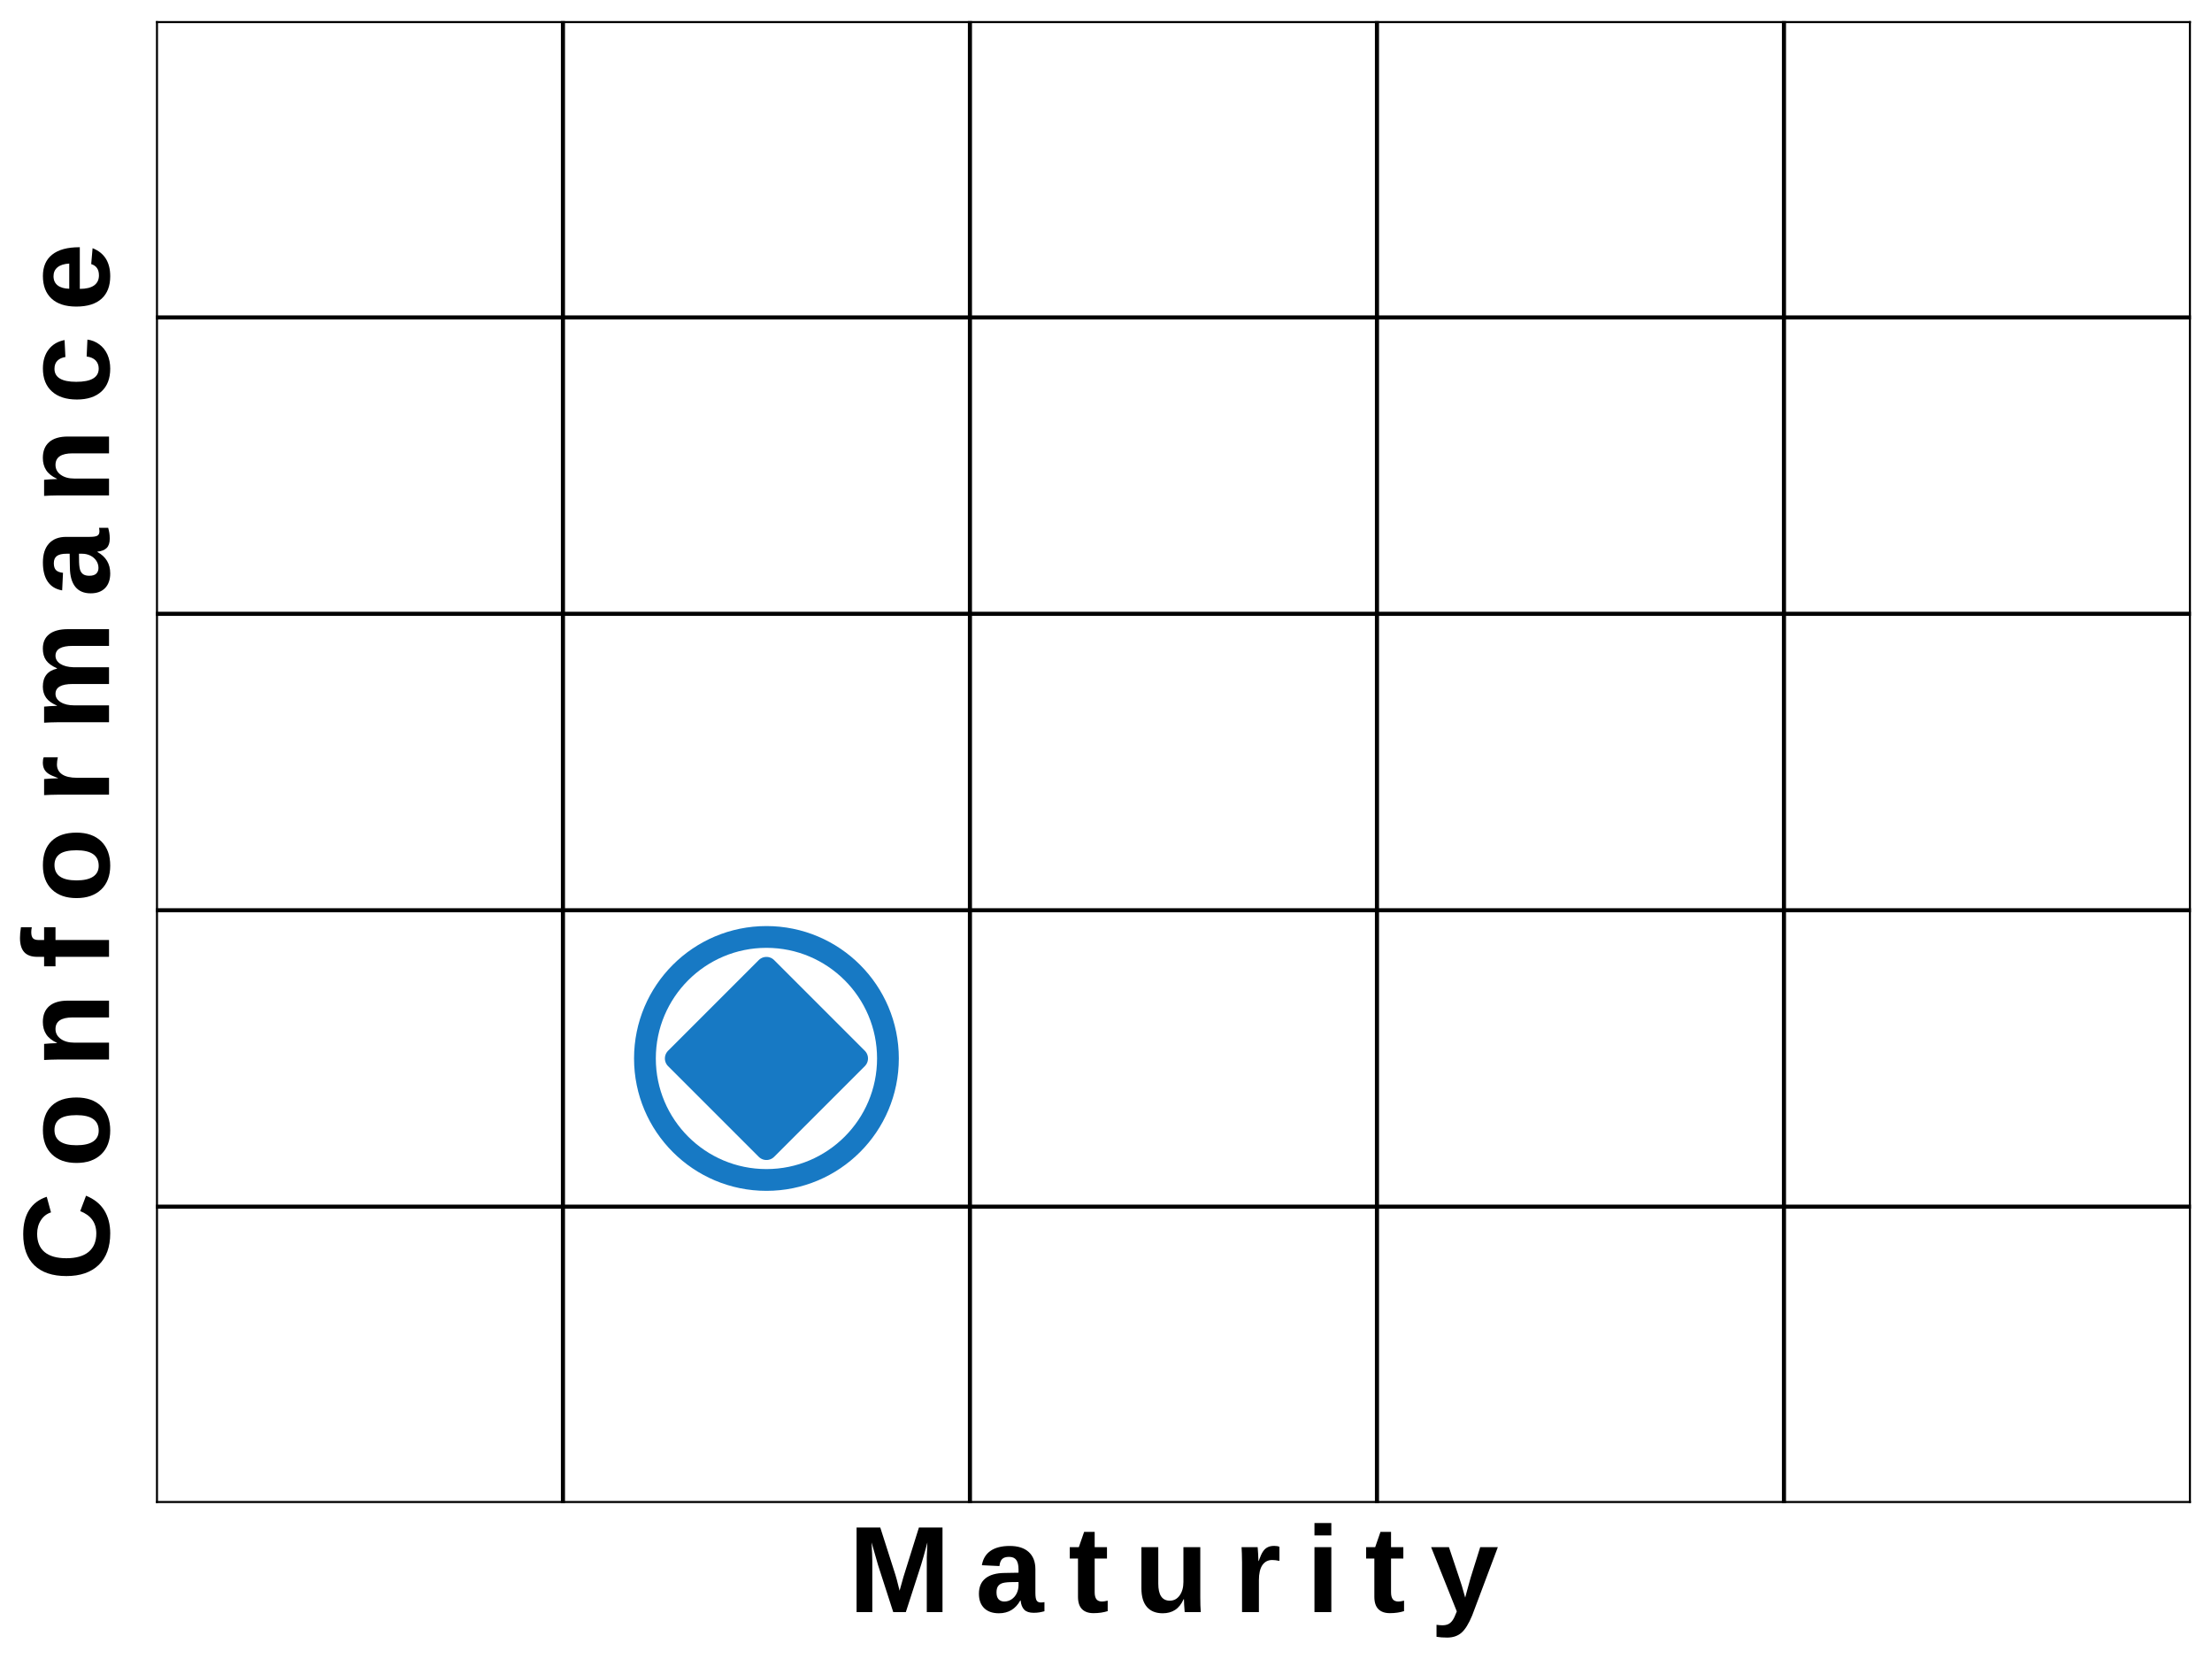
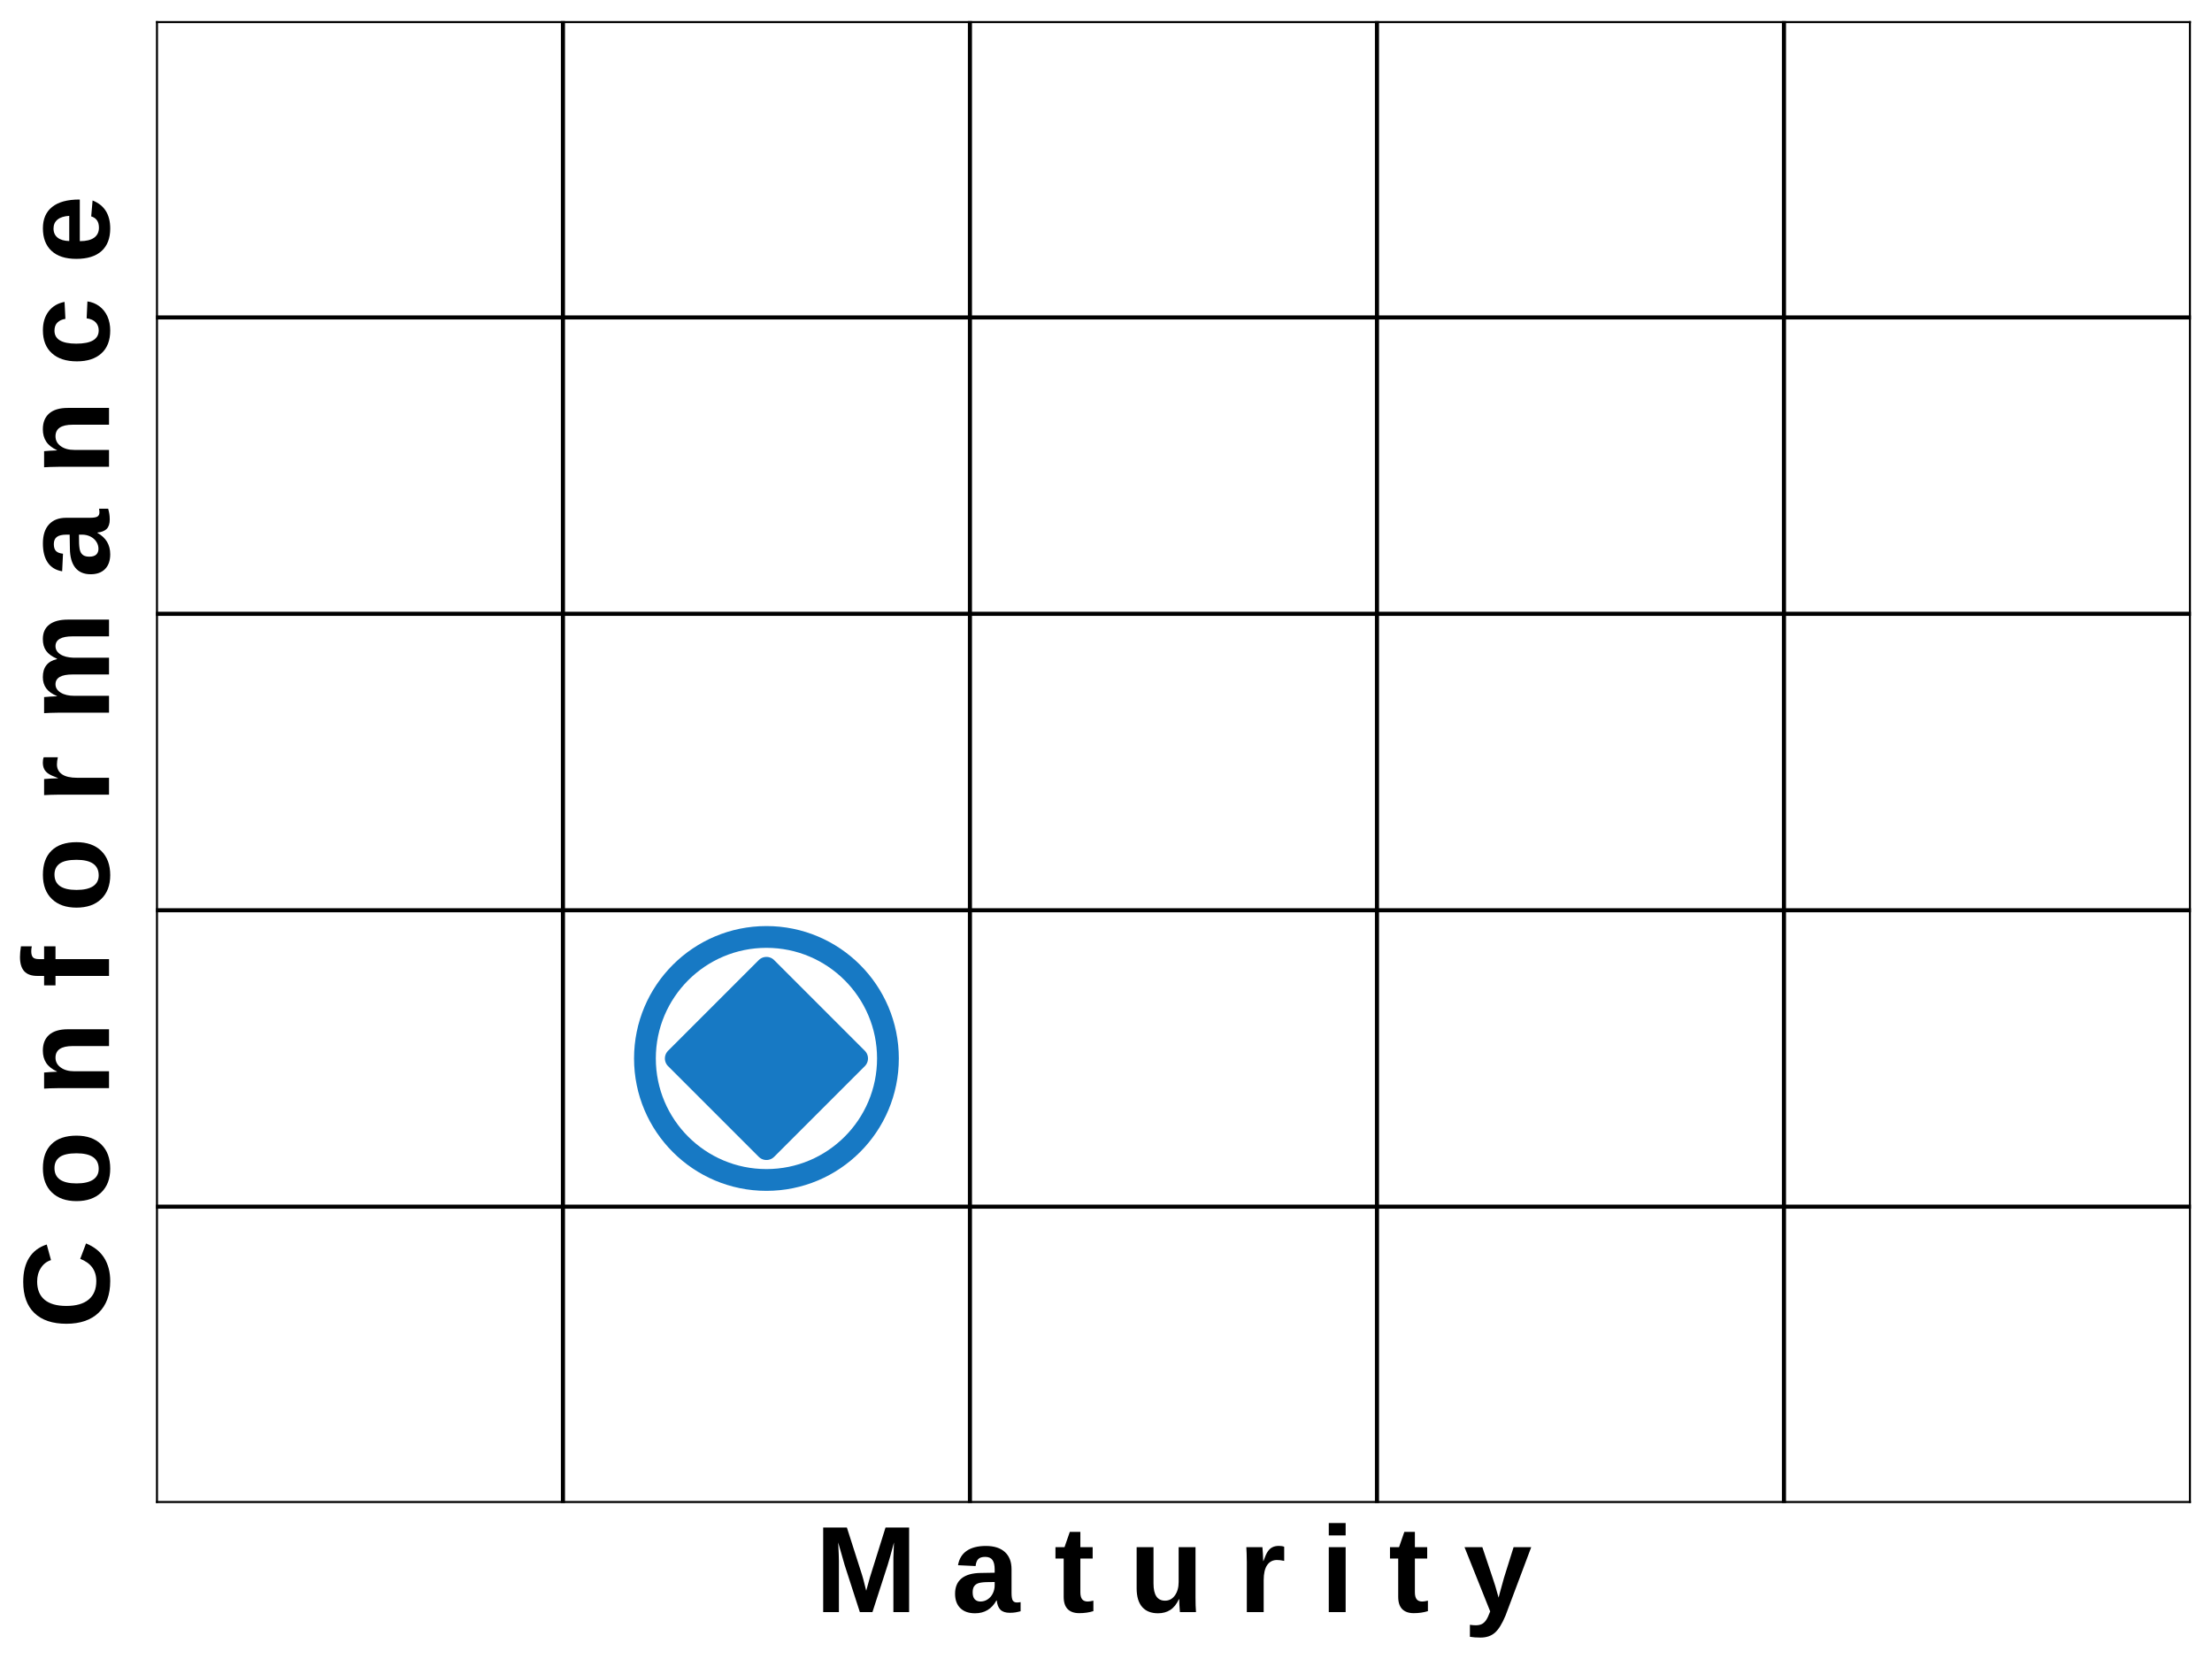
- <svg xmlns="http://www.w3.org/2000/svg" class="svglite" width="576.00pt" height="432.00pt" viewBox="0 0 576.00 432.00">
+ <svg xmlns="http://www.w3.org/2000/svg" width="768" height="576" class="svglite" viewBox="0 0 576 432">
  <defs>
-     <style type="text/css">
-     .svglite line, .svglite polyline, .svglite polygon, .svglite path, .svglite rect, .svglite circle {
-       fill: none;
-       stroke: #000000;
-       stroke-linecap: round;
-       stroke-linejoin: round;
-       stroke-miterlimit: 10.00;
-     }
-     .svglite text {
-       white-space: pre;
-     }
-   </style>
+     <style type="text/css">.svglite circle,.svglite line,.svglite polygon,.svglite rect{fill:none;stroke:#000;stroke-linecap:round;stroke-linejoin:round;stroke-miterlimit:10}.svglite text{white-space:pre}</style>
  </defs>
-   <rect width="100%" height="100%" style="stroke: none; fill: none;" />
+   <rect width="100%" height="100%" style="stroke:none;fill:none" />
  <defs>
    <clipPath id="cpMC4wMHw1NzYuMDB8MC4wMHw0MzIuMDA=">
-       <rect x="0.00" y="0.00" width="576.00" height="432.00" />
+       <rect width="576" height="432" x="0" y="0" />
    </clipPath>
  </defs>
-   <g clip-path="url(#cpMC4wMHw1NzYuMDB8MC4wMHw0MzIuMDA=)">
- </g>
  <defs>
    <clipPath id="cpNDAuNjF8NTcwLjUyfDUuNDh8MzkxLjM5">
-       <rect x="40.61" y="5.48" width="529.91" height="385.91" />
+       <rect width="529.91" height="385.91" x="40.61" y="5.48" />
    </clipPath>
  </defs>
  <g clip-path="url(#cpNDAuNjF8NTcwLjUyfDUuNDh8MzkxLjM5)">
-     <circle cx="199.58" cy="275.62" r="31.64" style="stroke-width: 5.67; stroke: #1779C4;" />
-     <polygon points="199.58,299.23 223.19,275.62 199.58,252.01 175.97,275.62 " style="stroke-width: 5.67; stroke: #1779C4; fill: #1779C4;" />
-     <line x1="40.61" y1="391.39" x2="40.61" y2="5.48" style="stroke-width: 1.07; stroke-linecap: butt;" />
-     <line x1="146.59" y1="391.39" x2="146.59" y2="5.48" style="stroke-width: 1.07; stroke-linecap: butt;" />
-     <line x1="252.57" y1="391.39" x2="252.57" y2="5.48" style="stroke-width: 1.07; stroke-linecap: butt;" />
-     <line x1="358.56" y1="391.39" x2="358.56" y2="5.48" style="stroke-width: 1.07; stroke-linecap: butt;" />
-     <line x1="464.54" y1="391.39" x2="464.54" y2="5.48" style="stroke-width: 1.07; stroke-linecap: butt;" />
-     <line x1="570.52" y1="391.39" x2="570.52" y2="5.48" style="stroke-width: 1.07; stroke-linecap: butt;" />
-     <line x1="40.61" y1="391.39" x2="570.52" y2="391.39" style="stroke-width: 1.07; stroke-linecap: butt;" />
-     <line x1="40.61" y1="314.21" x2="570.52" y2="314.21" style="stroke-width: 1.07; stroke-linecap: butt;" />
-     <line x1="40.61" y1="237.03" x2="570.52" y2="237.03" style="stroke-width: 1.07; stroke-linecap: butt;" />
-     <line x1="40.61" y1="159.84" x2="570.52" y2="159.84" style="stroke-width: 1.07; stroke-linecap: butt;" />
-     <line x1="40.61" y1="82.66" x2="570.52" y2="82.66" style="stroke-width: 1.07; stroke-linecap: butt;" />
-     <line x1="40.61" y1="5.48" x2="570.52" y2="5.48" style="stroke-width: 1.07; stroke-linecap: butt;" />
+     <circle cx="199.58" cy="275.62" r="31.64" style="stroke-width:5.67;stroke:#1779c4" />
+     <polygon points="199.58 299.23 223.19 275.62 199.58 252.01 175.97 275.62" style="stroke-width:5.67;stroke:#1779c4;fill:#1779c4" />
+     <line x1="40.61" x2="40.61" y1="391.39" y2="5.48" style="stroke-width:1.07;stroke-linecap:butt" />
+     <line x1="146.59" x2="146.59" y1="391.39" y2="5.48" style="stroke-width:1.07;stroke-linecap:butt" />
+     <line x1="252.57" x2="252.57" y1="391.39" y2="5.48" style="stroke-width:1.07;stroke-linecap:butt" />
+     <line x1="358.56" x2="358.56" y1="391.39" y2="5.48" style="stroke-width:1.07;stroke-linecap:butt" />
+     <line x1="464.54" x2="464.54" y1="391.39" y2="5.48" style="stroke-width:1.07;stroke-linecap:butt" />
+     <line x1="570.52" x2="570.52" y1="391.39" y2="5.48" style="stroke-width:1.07;stroke-linecap:butt" />
+     <line x1="40.61" x2="570.52" y1="391.39" y2="391.39" style="stroke-width:1.07;stroke-linecap:butt" />
+     <line x1="40.61" x2="570.52" y1="314.21" y2="314.21" style="stroke-width:1.07;stroke-linecap:butt" />
+     <line x1="40.61" x2="570.52" y1="237.03" y2="237.03" style="stroke-width:1.07;stroke-linecap:butt" />
+     <line x1="40.61" x2="570.52" y1="159.84" y2="159.84" style="stroke-width:1.07;stroke-linecap:butt" />
+     <line x1="40.61" x2="570.52" y1="82.66" y2="82.66" style="stroke-width:1.07;stroke-linecap:butt" />
+     <line x1="40.61" x2="570.52" y1="5.48" y2="5.48" style="stroke-width:1.07;stroke-linecap:butt" />
  </g>
  <g clip-path="url(#cpMC4wMHw1NzYuMDB8MC4wMHw0MzIuMDA=)">
-     <text x="305.56" y="419.78" text-anchor="middle" style="font-size: 32.00px; font-weight: bold; font-family: &quot;Arial&quot;;" textLength="169.31px" lengthAdjust="spacingAndGlyphs">M a t u r i t y</text>
-     <text transform="translate(28.39,198.44) rotate(-90)" text-anchor="middle" style="font-size: 32.00px; font-weight: bold; font-family: &quot;Arial&quot;;" textLength="270.32px" lengthAdjust="spacingAndGlyphs">C o n f o r m a n c e</text>
+     <text x="305.56" y="419.78" lengthAdjust="spacingAndGlyphs" text-anchor="middle" textLength="169.31" style="font-size:32px;font-weight:700;font-family:&quot;Arial&quot;">M a t u r i t y</text>
+     <text style="font-size:32px;font-weight:700;font-family:&quot;Arial&quot;" lengthAdjust="spacingAndGlyphs" text-anchor="middle" textLength="270.32" transform="translate(28.39,198.44) rotate(-90)">C o n f o r m a n c e</text>
  </g>
</svg>
